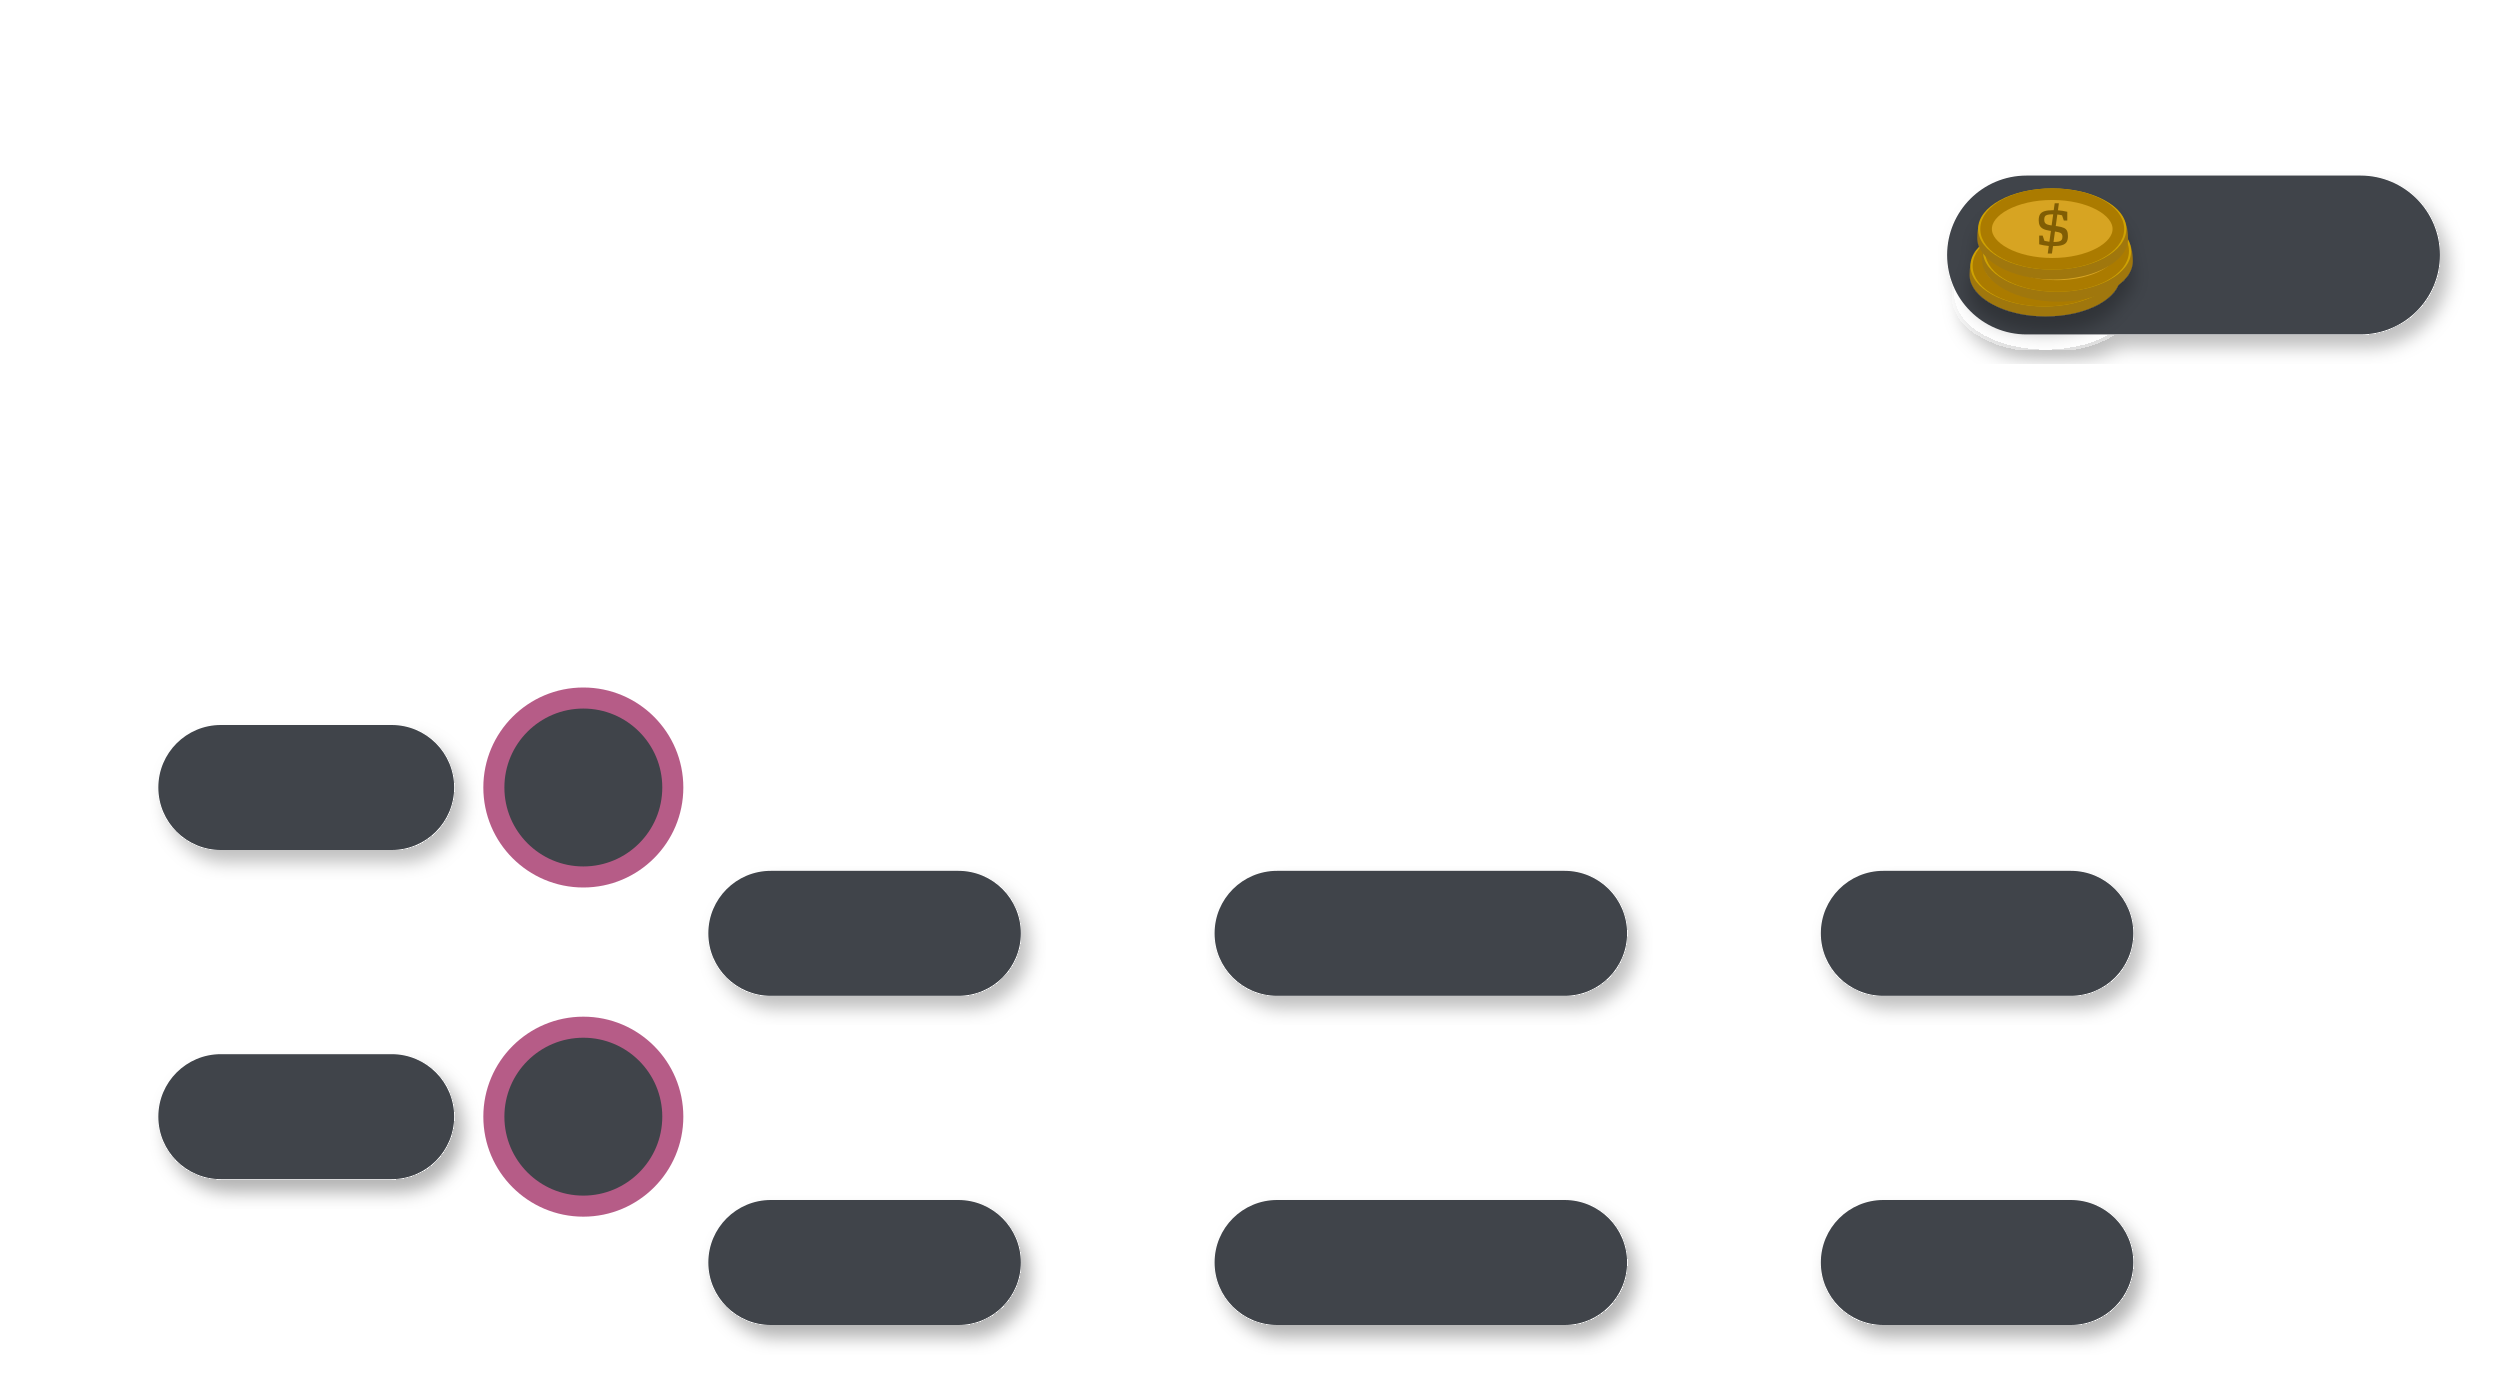
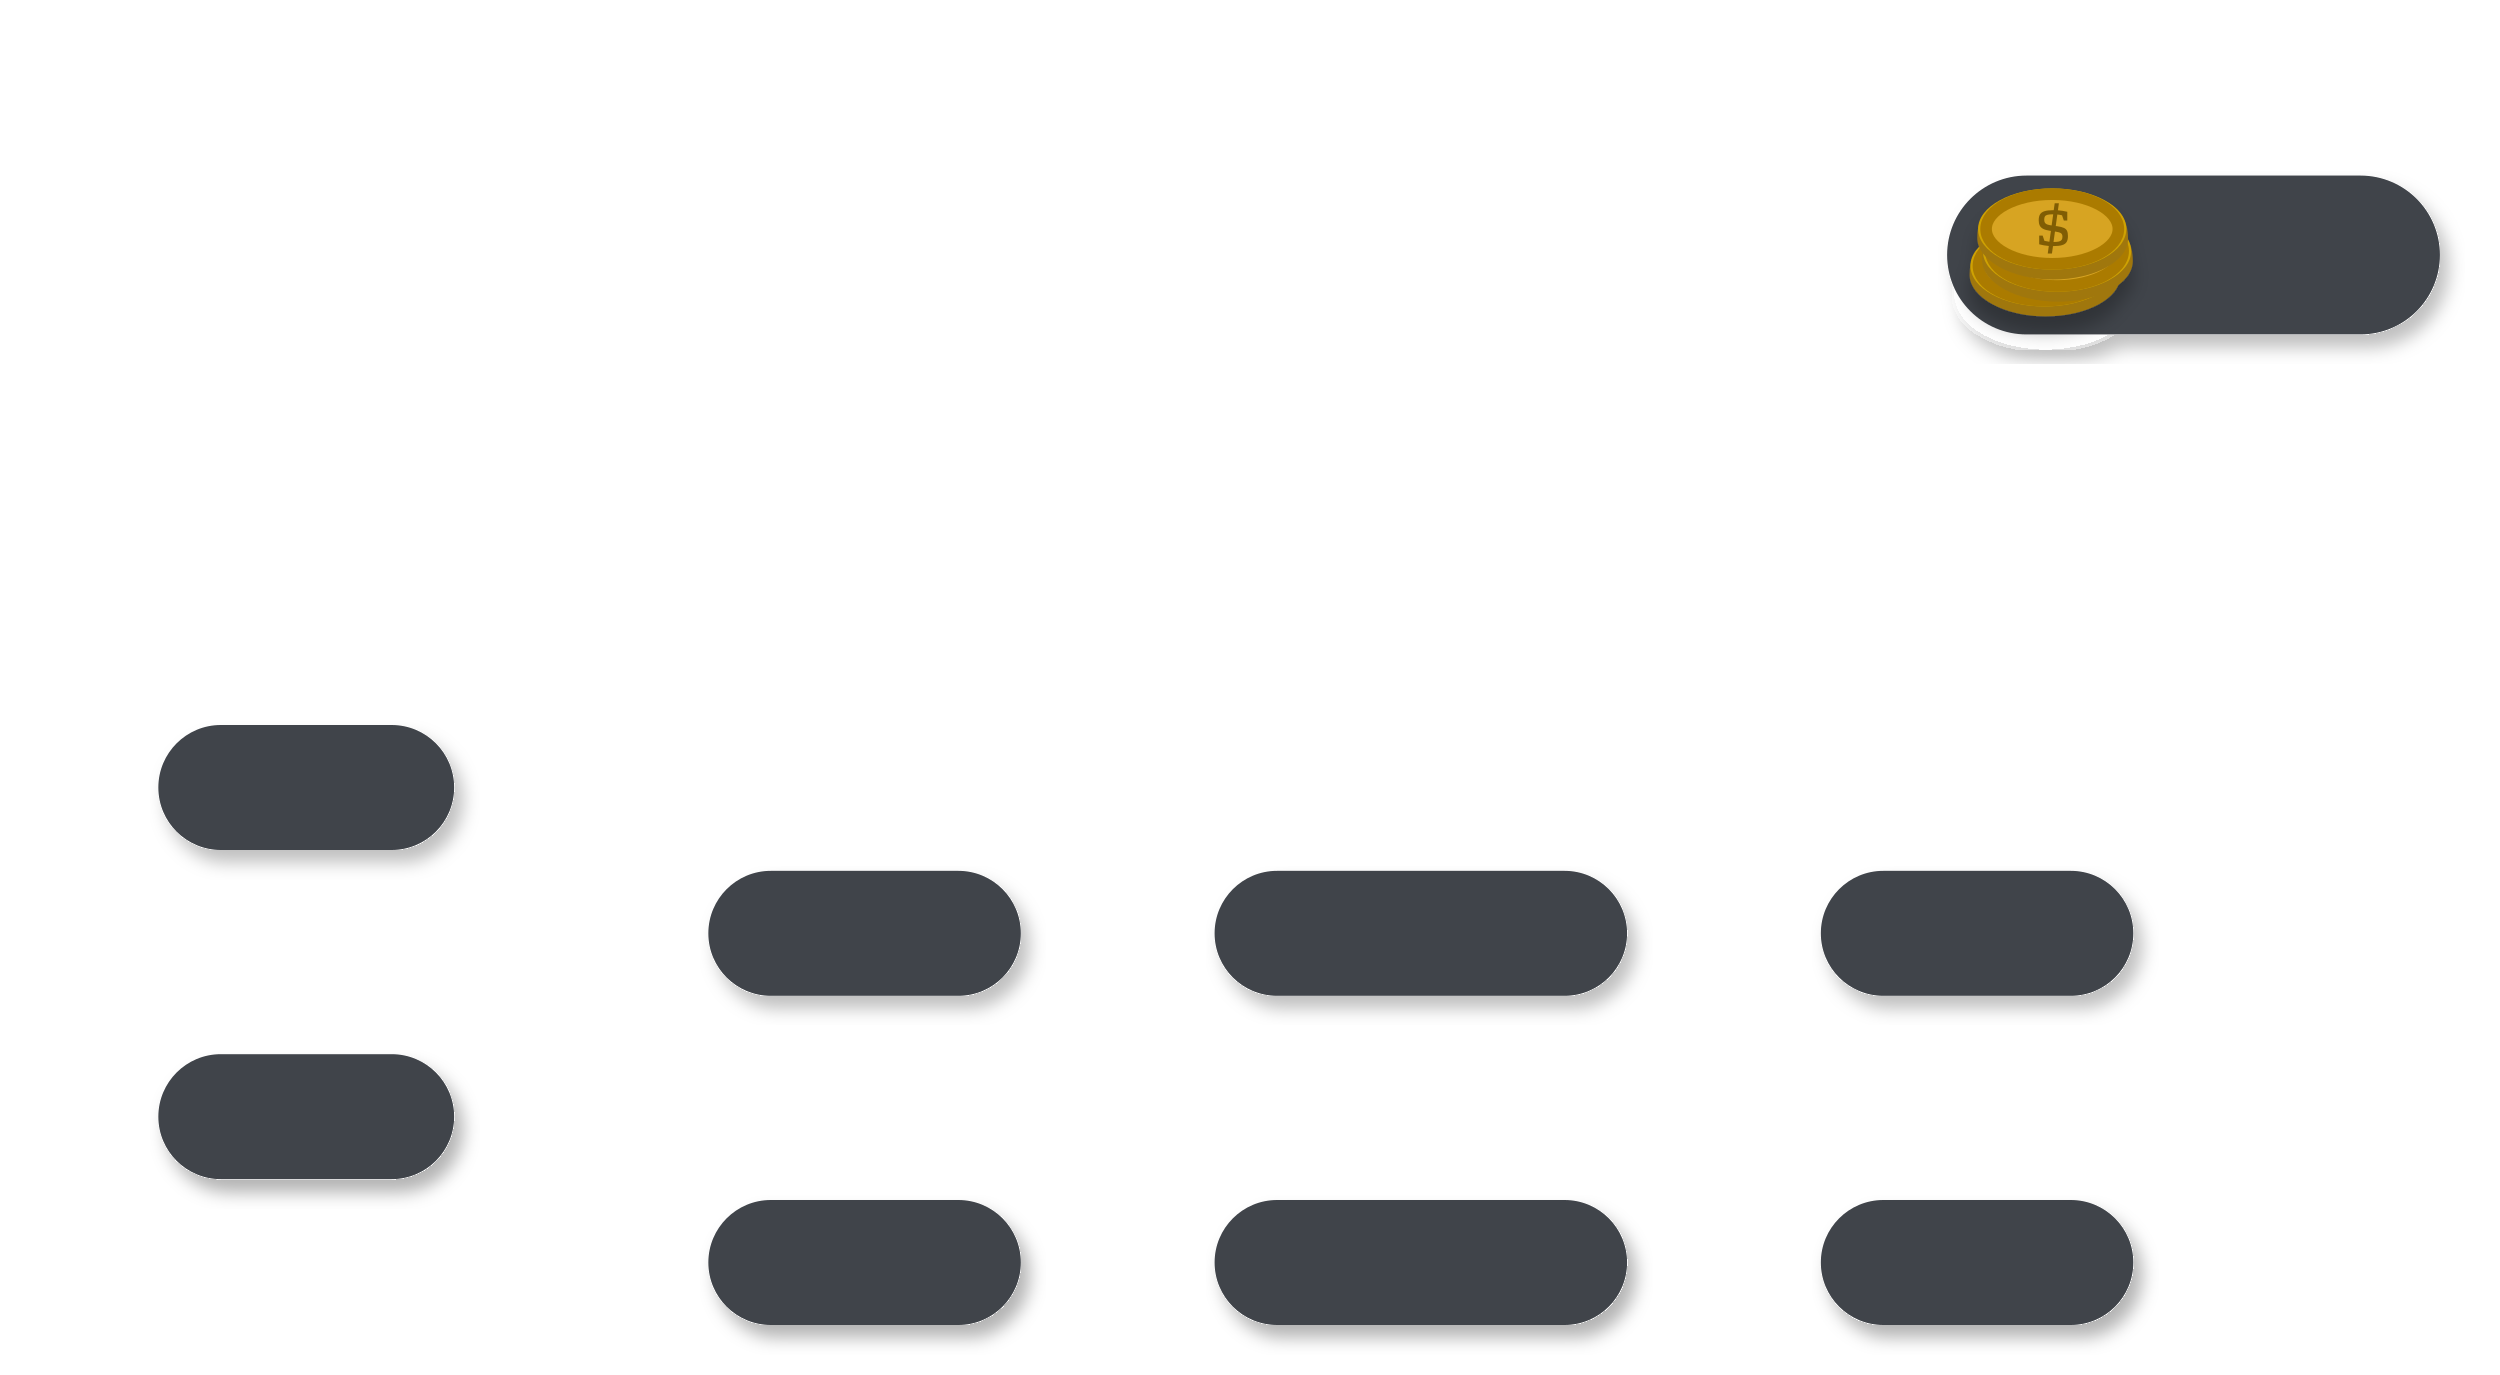
<svg xmlns="http://www.w3.org/2000/svg" width="600" height="330" viewBox="0 0 600 330" fill="none">
-   <rect x="116" y="244" width="48" height="48" rx="24" fill="url(#paint0_angular)" />
-   <rect x="121.053" y="249.053" width="37.895" height="37.895" rx="18.947" fill="#40444A" />
  <g filter="url(#filter0_d)">
    <rect x="437" y="288" width="75" height="30" rx="15" fill="#40444A" />
  </g>
  <g filter="url(#filter1_d)">
    <rect x="170" y="288" width="75" height="30" rx="15" fill="#40444A" />
  </g>
  <g filter="url(#filter2_d)">
    <rect x="38" y="253" width="71" height="30" rx="15" fill="#40444A" />
  </g>
  <g filter="url(#filter3_d)">
    <rect x="291.5" y="288" width="99" height="30" rx="15" fill="#40444A" />
  </g>
-   <rect x="116" y="165" width="48" height="48" rx="24" fill="url(#paint1_angular)" />
-   <rect x="121.053" y="170.053" width="37.895" height="37.895" rx="18.947" fill="#40444A" />
  <g filter="url(#filter4_d)">
    <rect x="437" y="209" width="75" height="30" rx="15" fill="#40444A" />
  </g>
  <g filter="url(#filter5_d)">
    <rect x="467.305" y="42.135" width="118.274" height="38.128" rx="19.064" fill="#40444A" />
    <g filter="url(#filter6_d)">
      <path d="M508.88 66.199C508.88 71.577 500.827 75.937 490.893 75.937C480.959 75.937 472.709 71.34 472.709 65.962C472.709 51.762 490.893 59.262 491.09 55.162C501.024 55.162 508.88 57.162 508.88 66.199Z" fill="#A0770D" />
      <path d="M490.695 73.552C500.52 73.552 508.484 69.189 508.484 63.807C508.484 58.425 500.52 54.062 490.695 54.062C480.87 54.062 472.906 58.425 472.906 63.807C472.906 69.189 480.87 73.552 490.695 73.552Z" fill="#CFA202" />
      <path d="M506.568 63.807C506.568 66.035 504.873 68.12 501.985 69.664C499.11 71.201 495.118 72.16 490.695 72.16C486.271 72.16 482.28 71.201 479.405 69.664C476.516 68.12 474.822 66.035 474.822 63.807C474.822 61.579 476.516 59.494 479.405 57.95C482.28 56.413 486.271 55.454 490.695 55.454C495.118 55.454 499.11 56.413 501.985 57.95C504.873 59.494 506.568 61.579 506.568 63.807Z" fill="#D7A422" stroke="#AB7B00" stroke-width="2.784" />
      <path d="M491.935 63.15C492.616 63.246 493.135 63.379 493.492 63.55C493.848 63.71 494.1 63.944 494.247 64.254C494.393 64.552 494.467 64.968 494.467 65.502C494.467 66.099 494.362 66.574 494.152 66.926C493.953 67.267 493.597 67.518 493.083 67.678C492.569 67.838 491.84 67.918 490.897 67.918H490.881L490.63 69.694H489.623L489.875 67.886C489.057 67.811 488.286 67.678 487.563 67.486V65.39H488.396L488.821 66.654C489.324 66.771 489.723 66.846 490.016 66.878L490.378 64.27L490.158 64.238C489.476 64.142 488.936 63.992 488.538 63.79C488.15 63.587 487.872 63.32 487.704 62.99C487.537 62.648 487.453 62.222 487.453 61.71C487.453 61.112 487.558 60.643 487.767 60.302C487.977 59.95 488.339 59.694 488.852 59.534C489.366 59.374 490.1 59.294 491.054 59.294L491.29 57.63H492.297L492.061 59.326C492.774 59.368 493.523 59.486 494.309 59.678V61.774H493.476L493.051 60.526C492.653 60.43 492.276 60.366 491.919 60.334L491.542 63.102L491.935 63.15ZM488.774 61.55C488.774 61.88 488.832 62.136 488.947 62.318C489.062 62.488 489.24 62.622 489.482 62.718C489.733 62.814 490.09 62.894 490.551 62.958L490.928 60.286H490.881C490.315 60.286 489.88 60.323 489.576 60.398C489.282 60.472 489.073 60.6 488.947 60.782C488.832 60.963 488.774 61.219 488.774 61.55ZM491.038 66.926C491.584 66.926 492.008 66.888 492.312 66.814C492.616 66.728 492.831 66.6 492.957 66.43C493.083 66.248 493.146 65.992 493.146 65.662C493.146 65.246 493.015 64.958 492.753 64.798C492.491 64.638 492.024 64.51 491.353 64.414L491.007 66.926H491.038Z" fill="#805D04" />
      <path d="M511.868 62.673C511.868 68.05 503.815 72.41 493.881 72.41C483.947 72.41 475.697 67.813 475.697 62.435C475.697 48.235 493.881 55.735 494.078 51.635C504.012 51.635 511.868 53.635 511.868 62.673Z" fill="#A0770D" />
      <path d="M493.683 70.026C503.508 70.026 511.472 65.663 511.472 60.281C511.472 54.898 503.508 50.535 493.683 50.535C483.858 50.535 475.894 54.898 475.894 60.281C475.894 65.663 483.858 70.026 493.683 70.026Z" fill="#CFA202" />
      <path d="M509.556 60.281C509.556 62.509 507.862 64.594 504.973 66.138C502.098 67.674 498.107 68.634 493.683 68.634C489.259 68.634 485.268 67.674 482.393 66.138C479.504 64.594 477.81 62.509 477.81 60.281C477.81 58.052 479.504 55.968 482.393 54.424C485.268 52.886 489.259 51.927 493.683 51.927C498.107 51.927 502.098 52.886 504.973 54.424C507.862 55.968 509.556 58.052 509.556 60.281Z" fill="#D7A422" stroke="#AB7B00" stroke-width="2.784" />
      <path d="M494.923 59.623C495.605 59.719 496.124 59.852 496.48 60.023C496.836 60.183 497.088 60.418 497.235 60.727C497.382 61.026 497.455 61.442 497.455 61.975C497.455 62.572 497.35 63.047 497.14 63.399C496.941 63.74 496.585 63.991 496.071 64.151C495.557 64.311 494.829 64.391 493.885 64.391H493.869L493.618 66.167H492.611L492.863 64.359C492.045 64.284 491.274 64.151 490.551 63.959V61.863H491.385L491.809 63.127C492.312 63.245 492.711 63.319 493.004 63.351L493.366 60.743L493.146 60.711C492.464 60.615 491.925 60.466 491.526 60.263C491.138 60.06 490.86 59.794 490.693 59.463C490.525 59.122 490.441 58.695 490.441 58.183C490.441 57.586 490.546 57.117 490.755 56.775C490.965 56.423 491.327 56.167 491.841 56.007C492.354 55.847 493.088 55.767 494.042 55.767L494.278 54.103H495.285L495.049 55.799C495.762 55.842 496.511 55.959 497.298 56.151V58.247H496.464L496.04 56.999C495.641 56.903 495.264 56.839 494.907 56.807L494.53 59.575L494.923 59.623ZM491.762 58.023C491.762 58.354 491.82 58.61 491.935 58.791C492.05 58.962 492.228 59.095 492.47 59.191C492.721 59.287 493.078 59.367 493.539 59.431L493.917 56.759H493.869C493.303 56.759 492.868 56.797 492.564 56.871C492.271 56.946 492.061 57.074 491.935 57.255C491.82 57.437 491.762 57.693 491.762 58.023ZM494.027 63.399C494.572 63.399 494.996 63.362 495.3 63.287C495.605 63.202 495.819 63.074 495.945 62.903C496.071 62.722 496.134 62.466 496.134 62.135C496.134 61.719 496.003 61.431 495.741 61.271C495.479 61.111 495.012 60.983 494.341 60.887L493.995 63.399H494.027Z" fill="#805D04" />
      <path d="M510.719 57.348C510.719 62.726 502.666 67.085 492.732 67.085C482.798 67.085 474.548 62.488 474.548 57.11C474.548 42.91 492.732 50.41 492.928 46.31C502.862 46.31 510.719 48.31 510.719 57.348Z" fill="#A0770D" />
      <path d="M492.534 64.701C502.358 64.701 510.323 60.338 510.323 54.956C510.323 49.573 502.358 45.21 492.534 45.21C482.709 45.21 474.745 49.573 474.745 54.956C474.745 60.338 482.709 64.701 492.534 64.701Z" fill="#CFA202" />
      <path d="M508.407 54.956C508.407 57.184 506.712 59.269 503.824 60.812C500.948 62.35 496.957 63.309 492.534 63.309C488.11 63.309 484.119 62.35 481.243 60.812C478.355 59.269 476.66 57.184 476.66 54.956C476.66 52.727 478.355 50.642 481.243 49.099C484.119 47.562 488.11 46.602 492.534 46.602C496.957 46.602 500.948 47.562 503.824 49.099C506.712 50.642 508.407 52.727 508.407 54.956Z" fill="#D7A422" stroke="#AB7B00" stroke-width="2.784" />
      <path d="M493.774 54.298C494.455 54.394 494.974 54.528 495.331 54.698C495.687 54.858 495.939 55.093 496.085 55.402C496.232 55.701 496.306 56.117 496.306 56.65C496.306 57.248 496.201 57.722 495.991 58.074C495.792 58.416 495.435 58.666 494.922 58.826C494.408 58.986 493.679 59.066 492.736 59.066H492.72L492.468 60.842H491.462L491.713 59.034C490.896 58.96 490.125 58.826 489.402 58.634V56.538H490.235L490.66 57.802C491.163 57.92 491.561 57.994 491.855 58.026L492.217 55.418L491.997 55.386C491.315 55.29 490.775 55.141 490.377 54.938C489.989 54.736 489.711 54.469 489.543 54.138C489.375 53.797 489.291 53.37 489.291 52.858C489.291 52.261 489.396 51.792 489.606 51.45C489.816 51.098 490.177 50.842 490.691 50.682C491.205 50.522 491.939 50.442 492.893 50.442L493.129 48.778H494.135L493.899 50.474C494.612 50.517 495.362 50.634 496.148 50.826V52.922H495.315L494.89 51.674C494.492 51.578 494.114 51.514 493.758 51.482L493.38 54.25L493.774 54.298ZM490.612 52.698C490.612 53.029 490.67 53.285 490.785 53.466C490.901 53.637 491.079 53.77 491.32 53.866C491.572 53.962 491.928 54.042 492.39 54.106L492.767 51.434H492.72C492.154 51.434 491.719 51.472 491.415 51.546C491.121 51.621 490.911 51.749 490.785 51.93C490.67 52.112 490.612 52.368 490.612 52.698ZM492.877 58.074C493.422 58.074 493.847 58.037 494.151 57.962C494.455 57.877 494.67 57.749 494.796 57.578C494.922 57.397 494.985 57.141 494.985 56.81C494.985 56.394 494.853 56.106 494.591 55.946C494.329 55.786 493.863 55.658 493.192 55.562L492.846 58.074H492.877Z" fill="#805D04" />
    </g>
  </g>
  <g filter="url(#filter7_d)">
    <rect x="170" y="209" width="75" height="30" rx="15" fill="#40444A" />
  </g>
  <g filter="url(#filter8_d)">
    <rect x="38" y="174" width="71" height="30" rx="15" fill="#40444A" />
  </g>
  <g filter="url(#filter9_d)">
    <rect x="291.5" y="209" width="99" height="30" rx="15" fill="#40444A" />
  </g>
  <defs>
    <filter id="filter0_d" x="435" y="287" width="83" height="38" filterUnits="userSpaceOnUse" color-interpolation-filters="sRGB">
      <feFlood flood-opacity="0" result="BackgroundImageFix" />
      <feColorMatrix in="SourceAlpha" type="matrix" values="0 0 0 0 0 0 0 0 0 0 0 0 0 0 0 0 0 0 127 0" result="hardAlpha" />
      <feOffset dx="2" dy="3" />
      <feGaussianBlur stdDeviation="2" />
      <feComposite in2="hardAlpha" operator="out" />
      <feColorMatrix type="matrix" values="0 0 0 0 0 0 0 0 0 0 0 0 0 0 0 0 0 0 0.3 0" />
      <feBlend mode="normal" in2="BackgroundImageFix" result="effect1_dropShadow" />
      <feBlend mode="normal" in="SourceGraphic" in2="effect1_dropShadow" result="shape" />
    </filter>
    <filter id="filter1_d" x="168" y="287" width="83" height="38" filterUnits="userSpaceOnUse" color-interpolation-filters="sRGB">
      <feFlood flood-opacity="0" result="BackgroundImageFix" />
      <feColorMatrix in="SourceAlpha" type="matrix" values="0 0 0 0 0 0 0 0 0 0 0 0 0 0 0 0 0 0 127 0" result="hardAlpha" />
      <feOffset dx="2" dy="3" />
      <feGaussianBlur stdDeviation="2" />
      <feComposite in2="hardAlpha" operator="out" />
      <feColorMatrix type="matrix" values="0 0 0 0 0 0 0 0 0 0 0 0 0 0 0 0 0 0 0.3 0" />
      <feBlend mode="normal" in2="BackgroundImageFix" result="effect1_dropShadow" />
      <feBlend mode="normal" in="SourceGraphic" in2="effect1_dropShadow" result="shape" />
    </filter>
    <filter id="filter2_d" x="36" y="252" width="79" height="38" filterUnits="userSpaceOnUse" color-interpolation-filters="sRGB">
      <feFlood flood-opacity="0" result="BackgroundImageFix" />
      <feColorMatrix in="SourceAlpha" type="matrix" values="0 0 0 0 0 0 0 0 0 0 0 0 0 0 0 0 0 0 127 0" result="hardAlpha" />
      <feOffset dx="2" dy="3" />
      <feGaussianBlur stdDeviation="2" />
      <feComposite in2="hardAlpha" operator="out" />
      <feColorMatrix type="matrix" values="0 0 0 0 0 0 0 0 0 0 0 0 0 0 0 0 0 0 0.3 0" />
      <feBlend mode="normal" in2="BackgroundImageFix" result="effect1_dropShadow" />
      <feBlend mode="normal" in="SourceGraphic" in2="effect1_dropShadow" result="shape" />
    </filter>
    <filter id="filter3_d" x="289.5" y="287" width="107" height="38" filterUnits="userSpaceOnUse" color-interpolation-filters="sRGB">
      <feFlood flood-opacity="0" result="BackgroundImageFix" />
      <feColorMatrix in="SourceAlpha" type="matrix" values="0 0 0 0 0 0 0 0 0 0 0 0 0 0 0 0 0 0 127 0" result="hardAlpha" />
      <feOffset dx="2" dy="3" />
      <feGaussianBlur stdDeviation="2" />
      <feComposite in2="hardAlpha" operator="out" />
      <feColorMatrix type="matrix" values="0 0 0 0 0 0 0 0 0 0 0 0 0 0 0 0 0 0 0.3 0" />
      <feBlend mode="normal" in2="BackgroundImageFix" result="effect1_dropShadow" />
      <feBlend mode="normal" in="SourceGraphic" in2="effect1_dropShadow" result="shape" />
    </filter>
    <filter id="filter4_d" x="435" y="208" width="83" height="38" filterUnits="userSpaceOnUse" color-interpolation-filters="sRGB">
      <feFlood flood-opacity="0" result="BackgroundImageFix" />
      <feColorMatrix in="SourceAlpha" type="matrix" values="0 0 0 0 0 0 0 0 0 0 0 0 0 0 0 0 0 0 127 0" result="hardAlpha" />
      <feOffset dx="2" dy="3" />
      <feGaussianBlur stdDeviation="2" />
      <feComposite in2="hardAlpha" operator="out" />
      <feColorMatrix type="matrix" values="0 0 0 0 0 0 0 0 0 0 0 0 0 0 0 0 0 0 0.25 0" />
      <feBlend mode="normal" in2="BackgroundImageFix" result="effect1_dropShadow" />
      <feBlend mode="normal" in="SourceGraphic" in2="effect1_dropShadow" result="shape" />
    </filter>
    <filter id="filter5_d" x="465.305" y="41.135" width="126.274" height="46.128" filterUnits="userSpaceOnUse" color-interpolation-filters="sRGB">
      <feFlood flood-opacity="0" result="BackgroundImageFix" />
      <feColorMatrix in="SourceAlpha" type="matrix" values="0 0 0 0 0 0 0 0 0 0 0 0 0 0 0 0 0 0 127 0" result="hardAlpha" />
      <feOffset dx="2" dy="3" />
      <feGaussianBlur stdDeviation="2" />
      <feComposite in2="hardAlpha" operator="out" />
      <feColorMatrix type="matrix" values="0 0 0 0 0 0 0 0 0 0 0 0 0 0 0 0 0 0 0.25 0" />
      <feBlend mode="normal" in2="BackgroundImageFix" result="effect1_dropShadow" />
      <feBlend mode="normal" in="SourceGraphic" in2="effect1_dropShadow" result="shape" />
    </filter>
    <filter id="filter6_d" x="468.709" y="45.21" width="47.159" height="38.727" filterUnits="userSpaceOnUse" color-interpolation-filters="sRGB">
      <feFlood flood-opacity="0" result="BackgroundImageFix" />
      <feColorMatrix in="SourceAlpha" type="matrix" values="0 0 0 0 0 0 0 0 0 0 0 0 0 0 0 0 0 0 127 0" result="hardAlpha" />
      <feOffset dy="4" />
      <feGaussianBlur stdDeviation="2" />
      <feComposite in2="hardAlpha" operator="out" />
      <feColorMatrix type="matrix" values="0 0 0 0 0 0 0 0 0 0 0 0 0 0 0 0 0 0 0.25 0" />
      <feBlend mode="normal" in2="BackgroundImageFix" result="effect1_dropShadow" />
      <feBlend mode="normal" in="SourceGraphic" in2="effect1_dropShadow" result="shape" />
    </filter>
    <filter id="filter7_d" x="168" y="208" width="83" height="38" filterUnits="userSpaceOnUse" color-interpolation-filters="sRGB">
      <feFlood flood-opacity="0" result="BackgroundImageFix" />
      <feColorMatrix in="SourceAlpha" type="matrix" values="0 0 0 0 0 0 0 0 0 0 0 0 0 0 0 0 0 0 127 0" result="hardAlpha" />
      <feOffset dx="2" dy="3" />
      <feGaussianBlur stdDeviation="2" />
      <feComposite in2="hardAlpha" operator="out" />
      <feColorMatrix type="matrix" values="0 0 0 0 0 0 0 0 0 0 0 0 0 0 0 0 0 0 0.25 0" />
      <feBlend mode="normal" in2="BackgroundImageFix" result="effect1_dropShadow" />
      <feBlend mode="normal" in="SourceGraphic" in2="effect1_dropShadow" result="shape" />
    </filter>
    <filter id="filter8_d" x="36" y="173" width="79" height="38" filterUnits="userSpaceOnUse" color-interpolation-filters="sRGB">
      <feFlood flood-opacity="0" result="BackgroundImageFix" />
      <feColorMatrix in="SourceAlpha" type="matrix" values="0 0 0 0 0 0 0 0 0 0 0 0 0 0 0 0 0 0 127 0" result="hardAlpha" />
      <feOffset dx="2" dy="3" />
      <feGaussianBlur stdDeviation="2" />
      <feComposite in2="hardAlpha" operator="out" />
      <feColorMatrix type="matrix" values="0 0 0 0 0 0 0 0 0 0 0 0 0 0 0 0 0 0 0.25 0" />
      <feBlend mode="normal" in2="BackgroundImageFix" result="effect1_dropShadow" />
      <feBlend mode="normal" in="SourceGraphic" in2="effect1_dropShadow" result="shape" />
    </filter>
    <filter id="filter9_d" x="289.5" y="208" width="107" height="38" filterUnits="userSpaceOnUse" color-interpolation-filters="sRGB">
      <feFlood flood-opacity="0" result="BackgroundImageFix" />
      <feColorMatrix in="SourceAlpha" type="matrix" values="0 0 0 0 0 0 0 0 0 0 0 0 0 0 0 0 0 0 127 0" result="hardAlpha" />
      <feOffset dx="2" dy="3" />
      <feGaussianBlur stdDeviation="2" />
      <feComposite in2="hardAlpha" operator="out" />
      <feColorMatrix type="matrix" values="0 0 0 0 0 0 0 0 0 0 0 0 0 0 0 0 0 0 0.25 0" />
      <feBlend mode="normal" in2="BackgroundImageFix" result="effect1_dropShadow" />
      <feBlend mode="normal" in="SourceGraphic" in2="effect1_dropShadow" result="shape" />
    </filter>
-     <radialGradient id="paint0_angular" cx="0" cy="0" r="1" gradientUnits="userSpaceOnUse" gradientTransform="translate(140 268) rotate(90) scale(24)">
-       <stop stop-color="#1597E0" />
-       <stop offset="0.521" stop-color="#B65C87" />
-     </radialGradient>
-     <radialGradient id="paint1_angular" cx="0" cy="0" r="1" gradientUnits="userSpaceOnUse" gradientTransform="translate(140 189) rotate(90) scale(24)">
-       <stop stop-color="#1597E0" />
-       <stop offset="0.521" stop-color="#B65C87" />
-     </radialGradient>
  </defs>
</svg>
